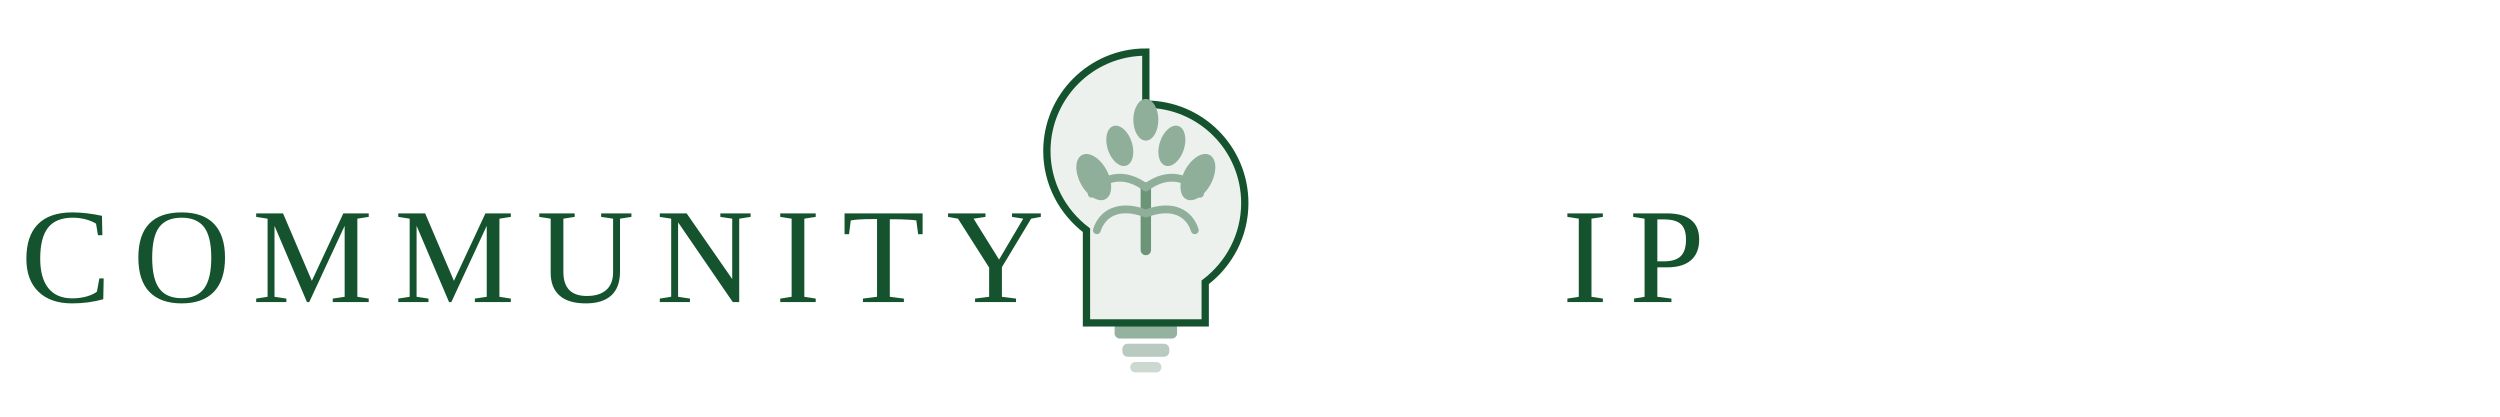
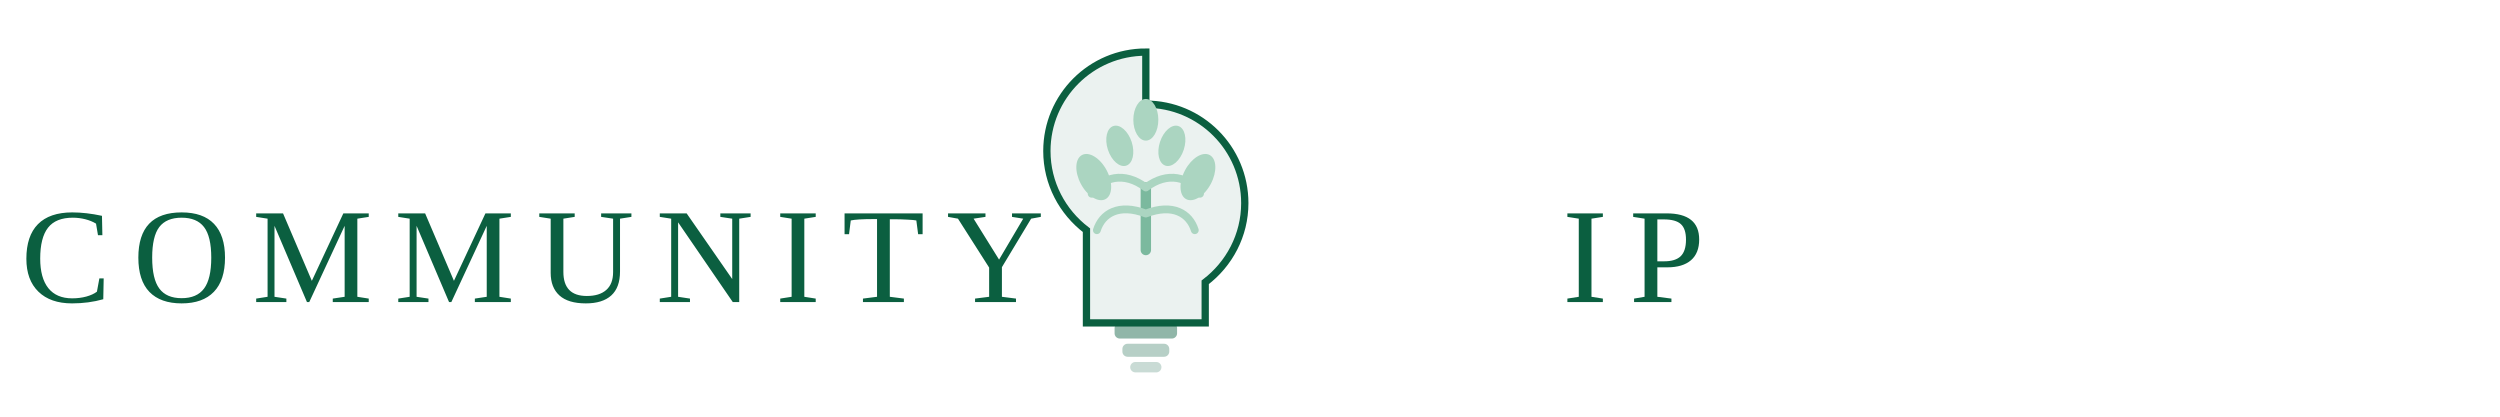
<svg xmlns="http://www.w3.org/2000/svg" viewBox="0 0 480 80" fill="none" role="img" aria-label="Community IP">
  <g transform="translate(188 4)">
-     <path d="M32 6c-10.5 0-19 8.5-19 19 0 6.2 3 11.7 7.6 15.2V58h22.8v-7.8c4.6-3.5 7.6-9 7.6-15.2 0-10.5-8.5-19-19-19z" fill="rgba(20,83,45,0.08)" stroke="#14532D" stroke-width="1.4" />
-     <path d="M32 44V32" stroke="#6B9478" stroke-width="2" stroke-linecap="round" />
-     <path d="M32 32c-4.2-3.2-8.4-2-10.4 1.2M32 32c4.2-3.2 8.4-2 10.4 1.2M32 37c-5.2-2-8.4 0-9.4 3.2M32 37c5.2-2 8.4 0 9.4 3.2" stroke="#8FAF9A" stroke-width="1.5" stroke-linecap="round" />
-     <ellipse cx="22" cy="30" rx="2.8" ry="4.8" fill="#8FAF9A" transform="rotate(-28 22 30)" />
-     <ellipse cx="42" cy="30" rx="2.8" ry="4.8" fill="#8FAF9A" transform="rotate(28 42 30)" />
-     <ellipse cx="27" cy="24" rx="2.4" ry="4" fill="#8FAF9A" transform="rotate(-18 27 24)" />
-     <ellipse cx="37" cy="24" rx="2.4" ry="4" fill="#8FAF9A" transform="rotate(18 37 24)" />
-     <ellipse cx="32" cy="19" rx="2.4" ry="4" fill="#8FAF9A" />
-     <rect x="26" y="58" width="12" height="3" rx="1" fill="#14532D" fill-opacity="0.45" />
-     <rect x="27.5" y="62" width="9" height="2.5" rx="1" fill="#14532D" fill-opacity="0.3" />
-     <rect x="29" y="65.5" width="6" height="2" rx="1" fill="#14532D" fill-opacity="0.22" />
+     <path d="M32 6c-10.5 0-19 8.5-19 19 0 6.2 3 11.7 7.6 15.2V58h22.8v-7.8c4.6-3.5 7.6-9 7.6-15.2 0-10.5-8.5-19-19-19z" fill="rgba(11,95,64,0.08)" stroke="#0B5F40" stroke-width="1.4" />
+     <path d="M32 44V32" stroke="#7BB99E" stroke-width="2" stroke-linecap="round" />
+     <path d="M32 32c-4.2-3.2-8.4-2-10.4 1.2M32 32c4.2-3.2 8.4-2 10.4 1.2M32 37c-5.2-2-8.4 0-9.4 3.2M32 37c5.2-2 8.4 0 9.4 3.2" stroke="#ABD5C1" stroke-width="1.5" stroke-linecap="round" />
+     <ellipse cx="22" cy="30" rx="2.8" ry="4.8" fill="#ABD5C1" transform="rotate(-28 22 30)" />
+     <ellipse cx="42" cy="30" rx="2.8" ry="4.8" fill="#ABD5C1" transform="rotate(28 42 30)" />
+     <ellipse cx="27" cy="24" rx="2.4" ry="4" fill="#ABD5C1" transform="rotate(-18 27 24)" />
+     <ellipse cx="37" cy="24" rx="2.4" ry="4" fill="#ABD5C1" transform="rotate(18 37 24)" />
+     <ellipse cx="32" cy="19" rx="2.4" ry="4" fill="#ABD5C1" />
+     <rect x="26" y="58" width="12" height="3" rx="1" fill="#0B5F40" fill-opacity="0.45" />
+     <rect x="27.5" y="62" width="9" height="2.5" rx="1" fill="#0B5F40" fill-opacity="0.3" />
+     <rect x="29" y="65.5" width="6" height="2" rx="1" fill="#0B5F40" fill-opacity="0.22" />
  </g>
-   <text x="4" y="58" font-family="Georgia, 'Times New Roman', 'Source Serif 4', serif" font-size="26" font-weight="400" letter-spacing="0.16em" fill="#14532D">
+   <text x="4" y="58" font-family="Georgia, 'Times New Roman', 'Source Serif 4', serif" font-size="26" font-weight="400" letter-spacing="0.16em" fill="#0B5F40">
    COMMUNITY
  </text>
-   <text x="300" y="58" font-family="Georgia, 'Times New Roman', 'Source Serif 4', serif" font-size="26" font-weight="400" letter-spacing="0.16em" fill="#14532D">
+   <text x="300" y="58" font-family="Georgia, 'Times New Roman', 'Source Serif 4', serif" font-size="26" font-weight="400" letter-spacing="0.16em" fill="#0B5F40">
    IP
  </text>
</svg>
